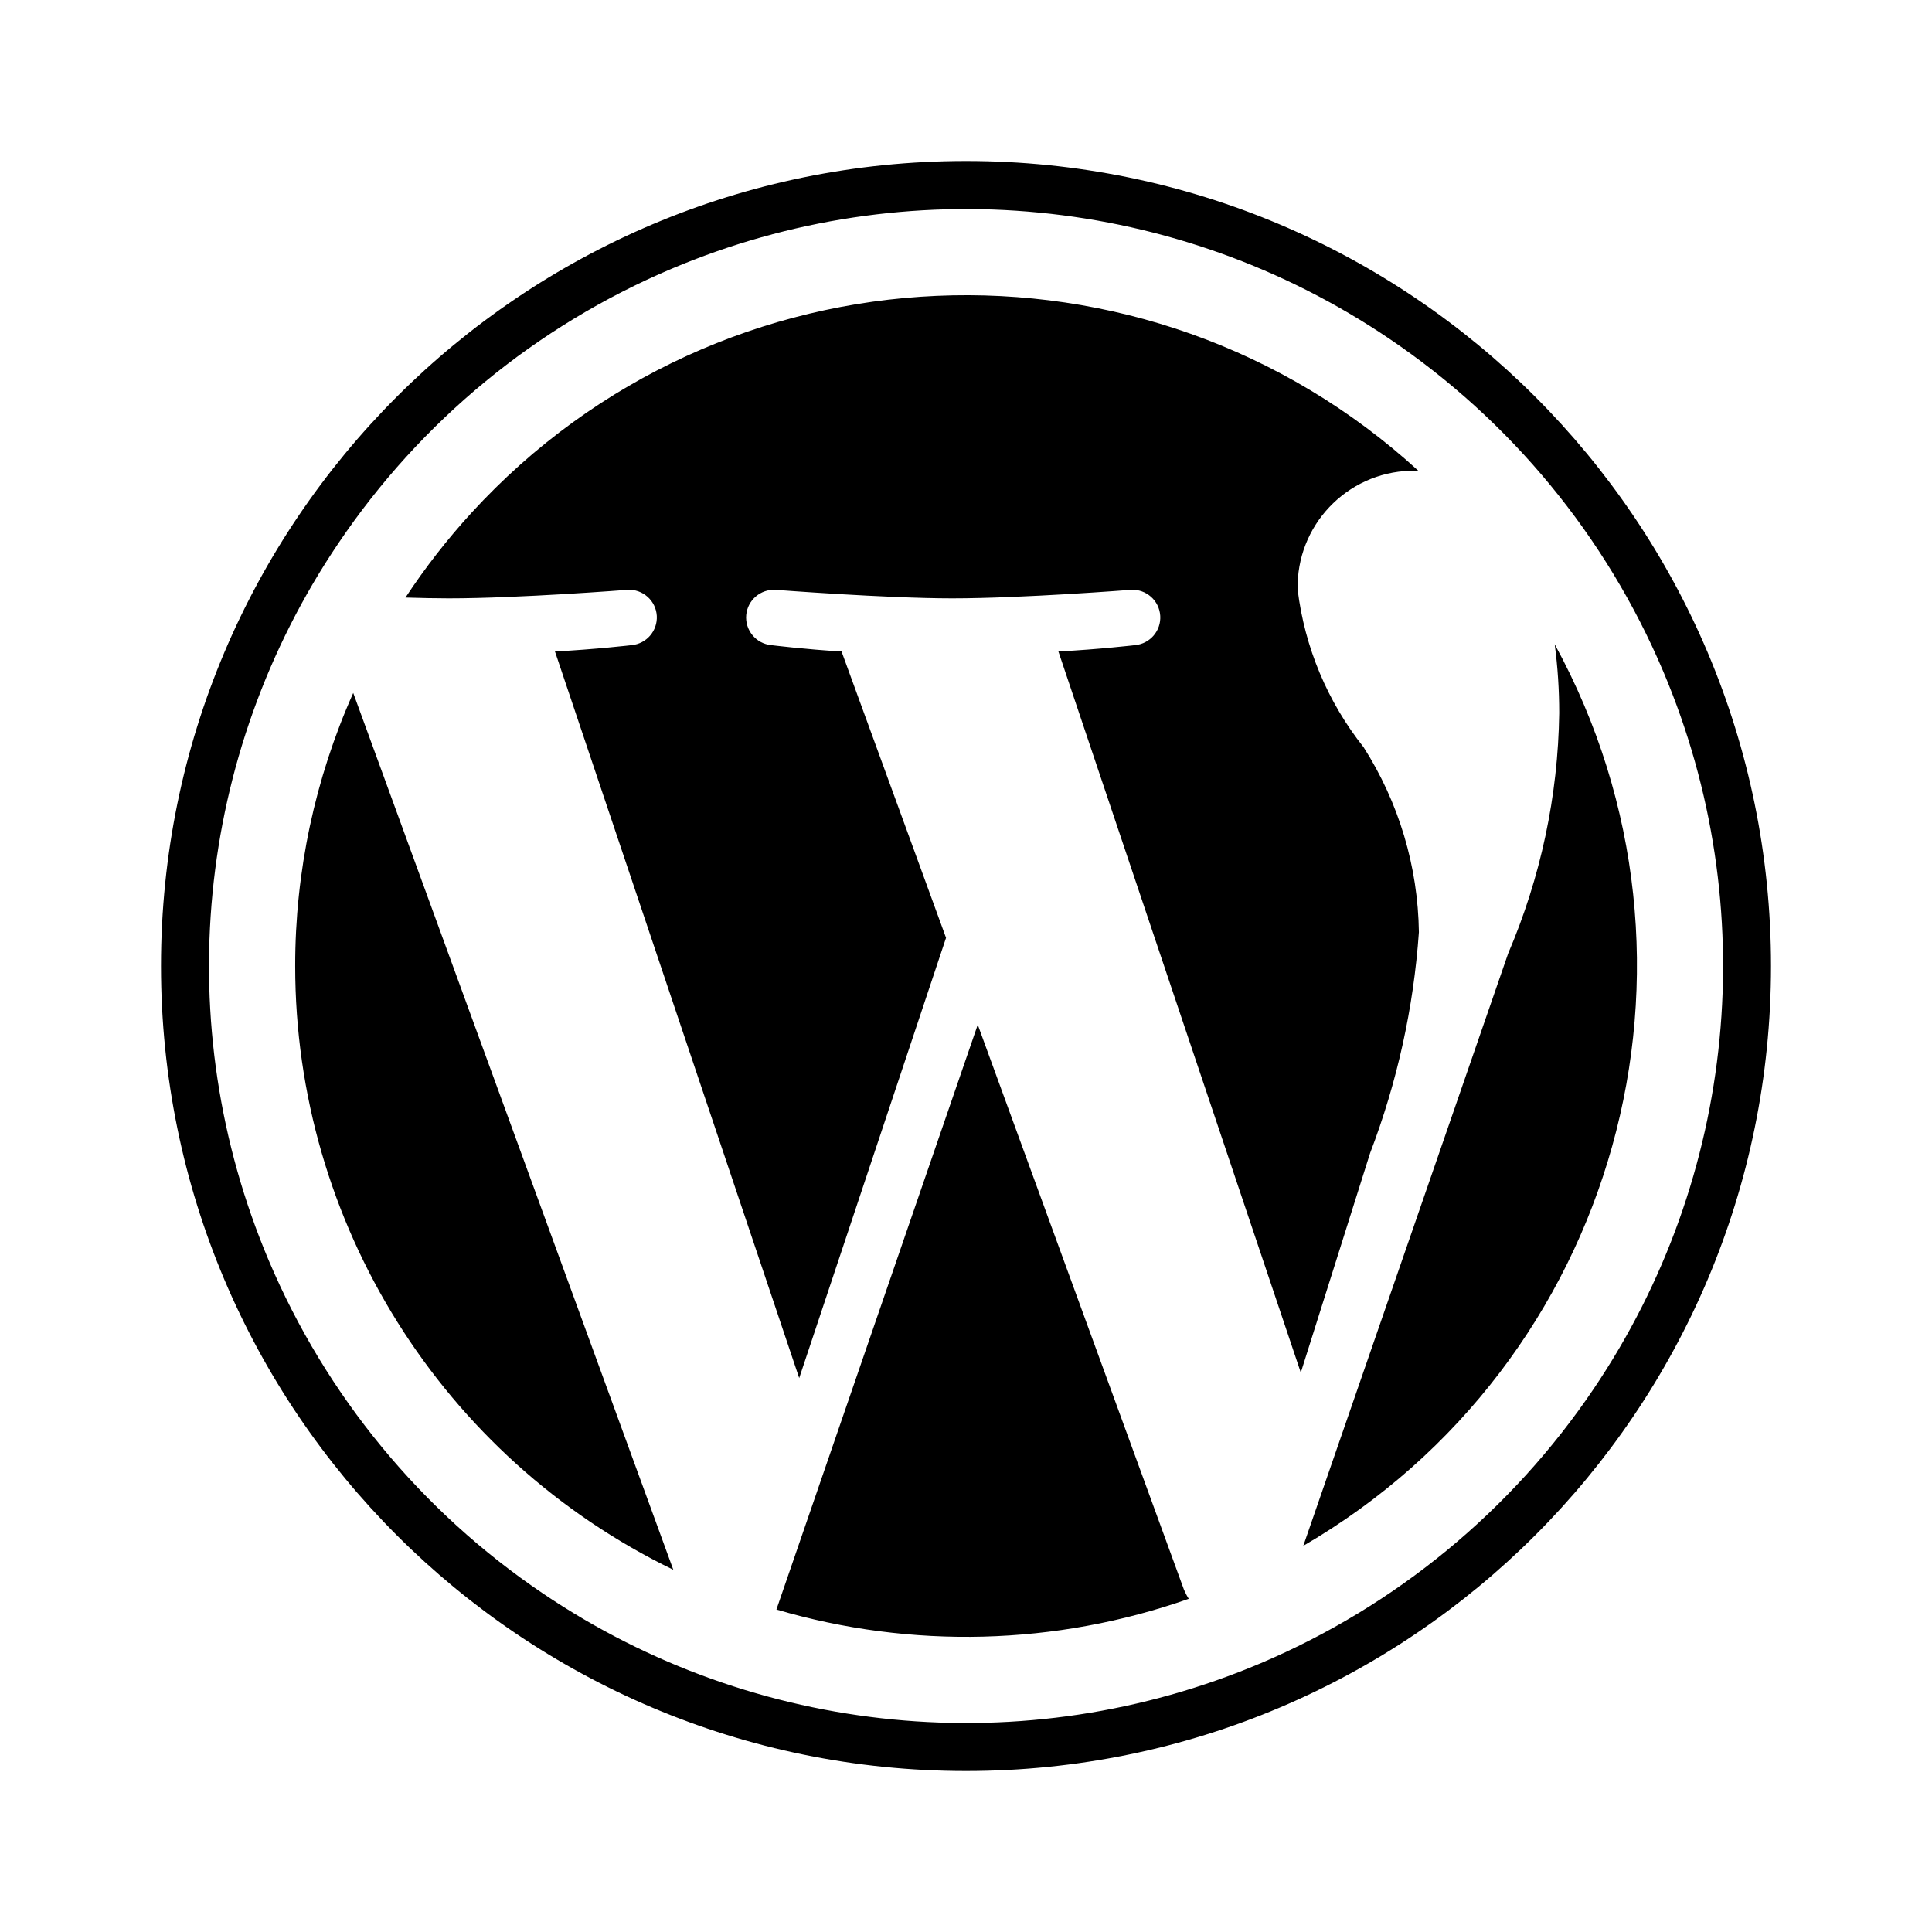
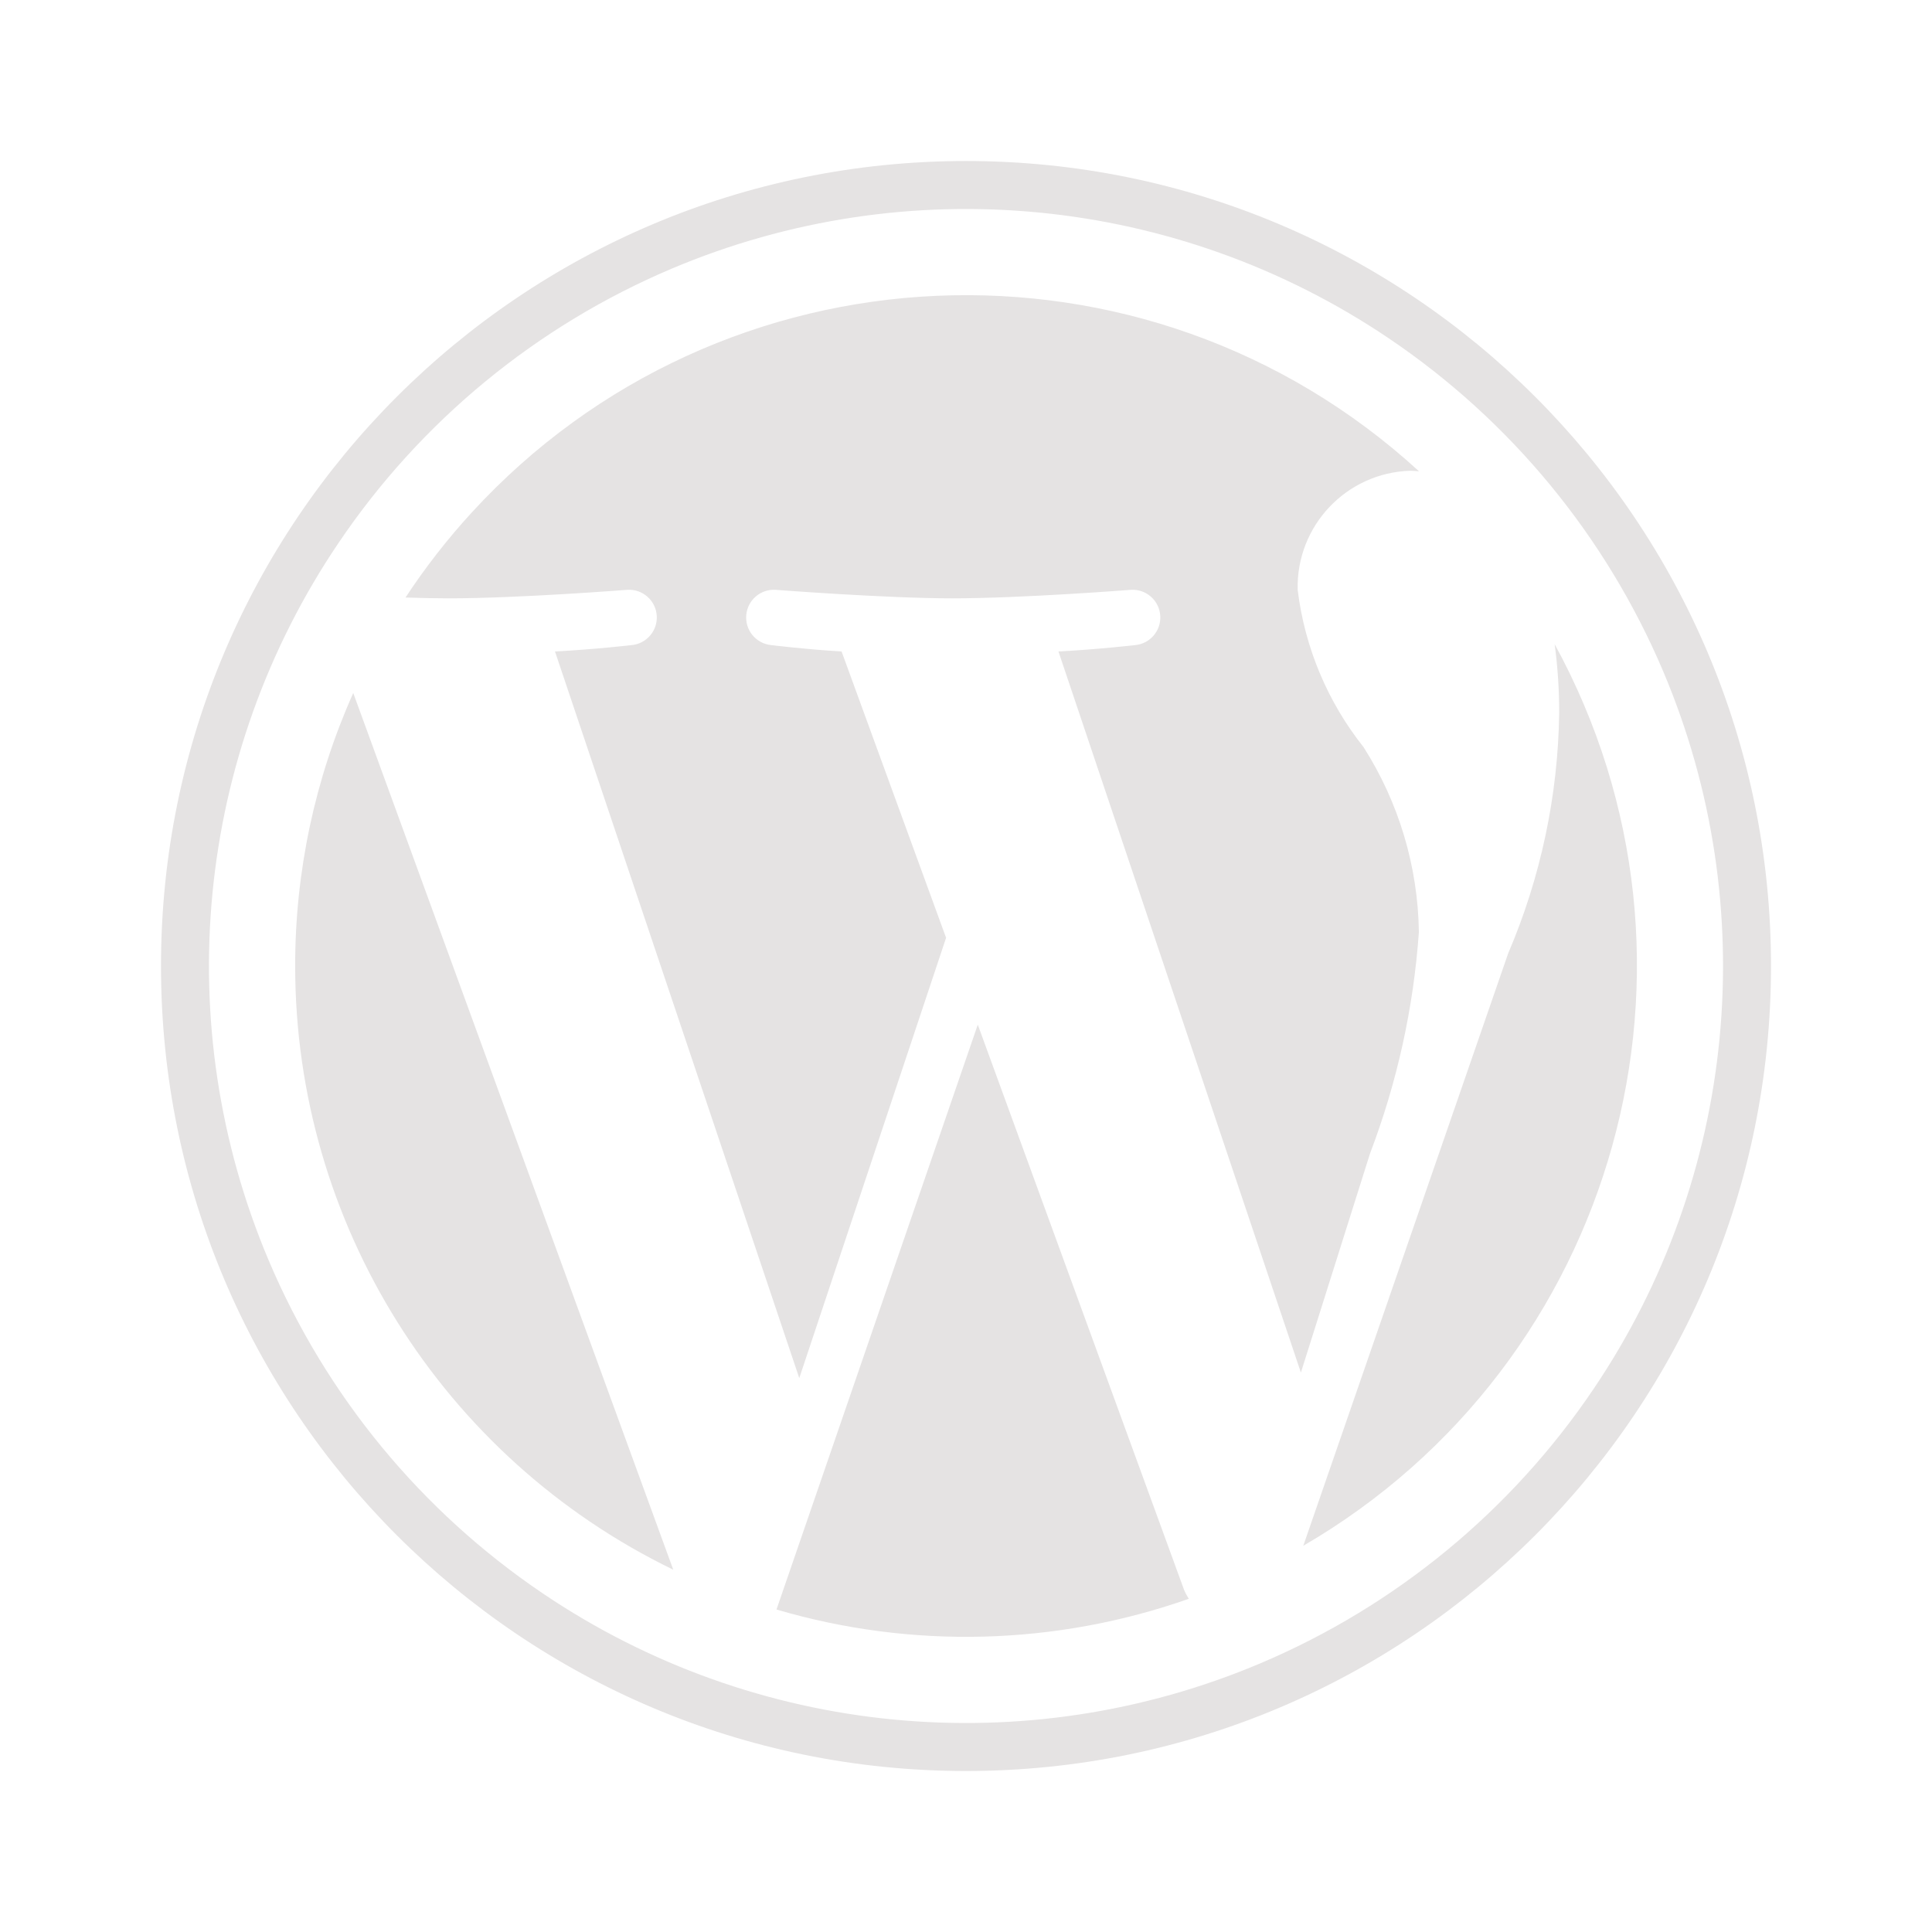
- <svg xmlns="http://www.w3.org/2000/svg" enable-background="new 0 0 24 24" viewBox="0 0 24 24" id="wordpress">
-   <path d="M3.667,12c-0.001,3.193,1.824,6.106,4.697,7.5L4.388,8.608  C3.912,9.675,3.666,10.831,3.667,12z M12.146,12.729l-2.501,7.265  c1.679,0.494,3.471,0.448,5.122-0.133c-0.023-0.036-0.043-0.075-0.06-0.115L12.146,12.729z   M17.626,11.58c-0.011-0.815-0.249-1.611-0.687-2.298c-0.448-0.564-0.731-1.24-0.819-1.955  c-0.02-0.794,0.605-1.455,1.399-1.479c0.037,0,0.072,0.004,0.108,0.007  C14.234,2.747,8.964,2.978,5.856,6.371C5.556,6.699,5.282,7.051,5.037,7.423  C5.233,7.429,5.417,7.433,5.574,7.433c0.871,0,2.221-0.106,2.221-0.106  C7.985,7.316,8.148,7.461,8.159,7.651C8.169,7.836,8.032,7.996,7.848,8.014  c0,0-0.452,0.053-0.954,0.079l3.034,9.026l1.824-5.469l-1.298-3.557  c-0.449-0.026-0.874-0.079-0.874-0.079c-0.189-0.018-0.328-0.187-0.31-0.376  c0.018-0.184,0.178-0.321,0.363-0.311c0,0,1.376,0.106,2.195,0.106c0.871,0,2.221-0.106,2.221-0.106  c0.19-0.011,0.353,0.134,0.364,0.324c0.011,0.185-0.127,0.345-0.311,0.363  c0,0-0.452,0.053-0.954,0.079l3.011,8.958l0.86-2.724C17.356,13.446,17.56,12.52,17.626,11.58z   M19.369,8.859c-0.014,1.027-0.23,2.041-0.634,2.985l-2.545,7.359  c3.904-2.271,5.288-7.237,3.123-11.2C19.351,8.286,19.369,8.572,19.369,8.859z M12,2  c-5.523,0-10,4.477-10,10s4.477,10,10,10s10-4.477,10-10S17.523,2,12,2z M15.659,20.662  c-2.926,1.238-6.281,0.912-8.914-0.867c-1.511-1.02-2.695-2.457-3.406-4.136  c-1.239-2.926-0.913-6.281,0.867-8.914c1.02-1.512,2.457-2.695,4.136-3.406  c2.926-1.238,6.281-0.912,8.914,0.867c1.511,1.02,2.695,2.457,3.406,4.136  c1.239,2.926,0.913,6.281-0.867,8.914C18.775,18.767,17.338,19.95,15.659,20.662z" />
+ <svg xmlns="http://www.w3.org/2000/svg" width="100" height="100" viewBox="0 0 100 100" fill="none">
+   <path d="M15.278 49.999C15.276 63.304 22.877 75.441 34.848 81.248L18.284 35.869C16.298 40.315 15.274 45.13 15.278 49.999ZM50.61 53.036L40.191 83.308C47.186 85.368 54.652 85.174 61.531 82.754C61.434 82.602 61.351 82.442 61.282 82.275L50.61 53.036ZM73.441 48.248C73.394 44.852 72.403 41.536 70.578 38.672C68.712 36.324 67.531 33.506 67.167 30.529C67.083 27.22 69.689 24.465 72.998 24.366C73.152 24.366 73.298 24.385 73.448 24.394C59.31 11.444 37.352 12.407 24.402 26.544C23.149 27.912 22.008 29.378 20.989 30.928C21.804 30.954 22.572 30.97 23.223 30.97C26.855 30.97 32.478 30.528 32.478 30.528C33.269 30.483 33.948 31.087 33.994 31.878C34.038 32.648 33.467 33.315 32.7 33.39C32.7 33.39 30.818 33.61 28.726 33.72L41.37 71.33L48.969 48.541L43.56 33.72C41.689 33.61 39.918 33.39 39.918 33.39C39.129 33.314 38.551 32.612 38.627 31.823C38.702 31.056 39.369 30.484 40.139 30.529C40.139 30.529 45.872 30.97 49.283 30.97C52.914 30.97 58.538 30.529 58.538 30.529C59.33 30.482 60.009 31.086 60.055 31.877C60.1 32.648 59.528 33.316 58.76 33.39C58.76 33.39 56.876 33.61 54.786 33.72L67.334 71.044L70.916 59.694C72.315 56.023 73.165 52.166 73.441 48.248ZM80.703 36.912C80.643 41.19 79.746 45.415 78.062 49.349L67.457 80.01C83.722 70.549 89.492 49.855 80.469 33.342C80.627 34.525 80.706 35.718 80.703 36.912ZM50 8.334C26.988 8.334 8.333 26.989 8.333 50.001C8.333 73.012 26.988 91.667 50 91.667C73.012 91.667 91.667 73.012 91.667 50.001C91.667 26.989 73.012 8.334 50 8.334ZM65.245 86.09C53.051 91.25 39.075 89.892 28.103 82.48C21.805 78.228 16.875 72.241 13.91 65.245C8.748 53.051 10.107 39.075 17.521 28.104C21.772 21.805 27.759 16.875 34.755 13.911C46.949 8.75 60.925 10.109 71.897 17.521C78.195 21.773 83.124 27.76 86.09 34.756C91.252 46.949 89.893 60.926 82.479 71.897C78.228 78.195 72.241 83.126 65.245 86.09Z" fill="#E5E3E3" />
</svg>
